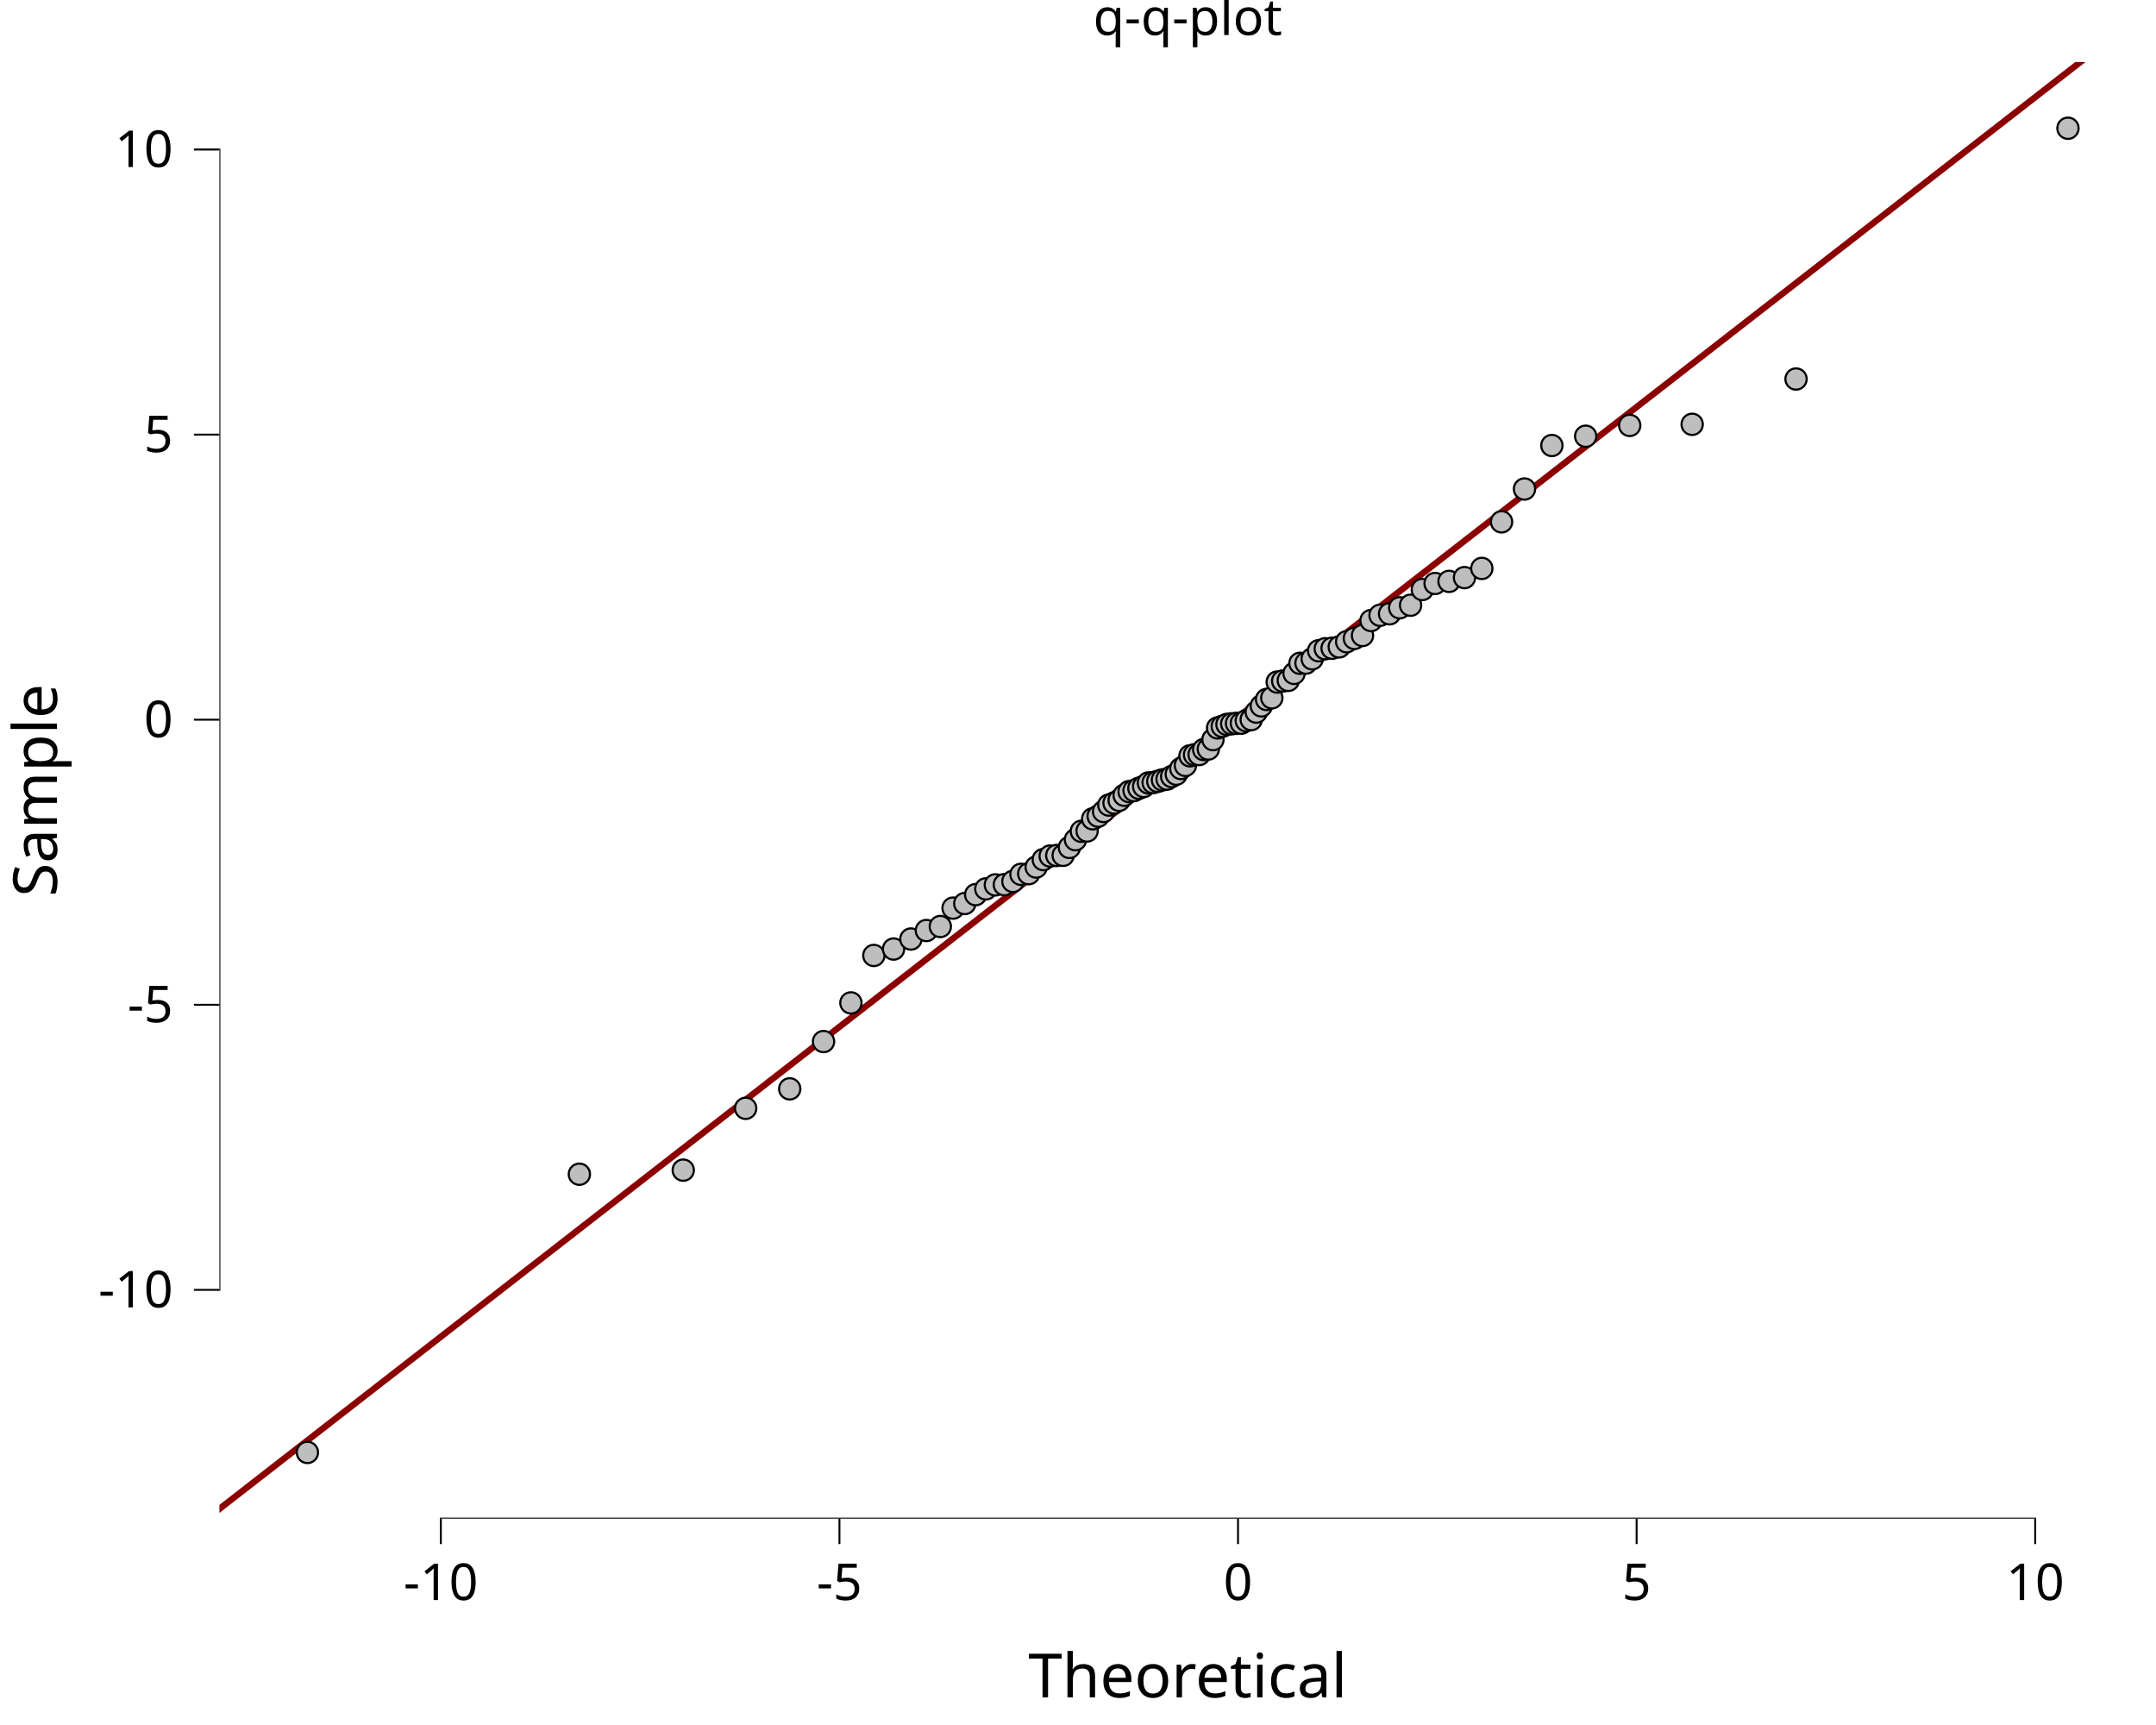
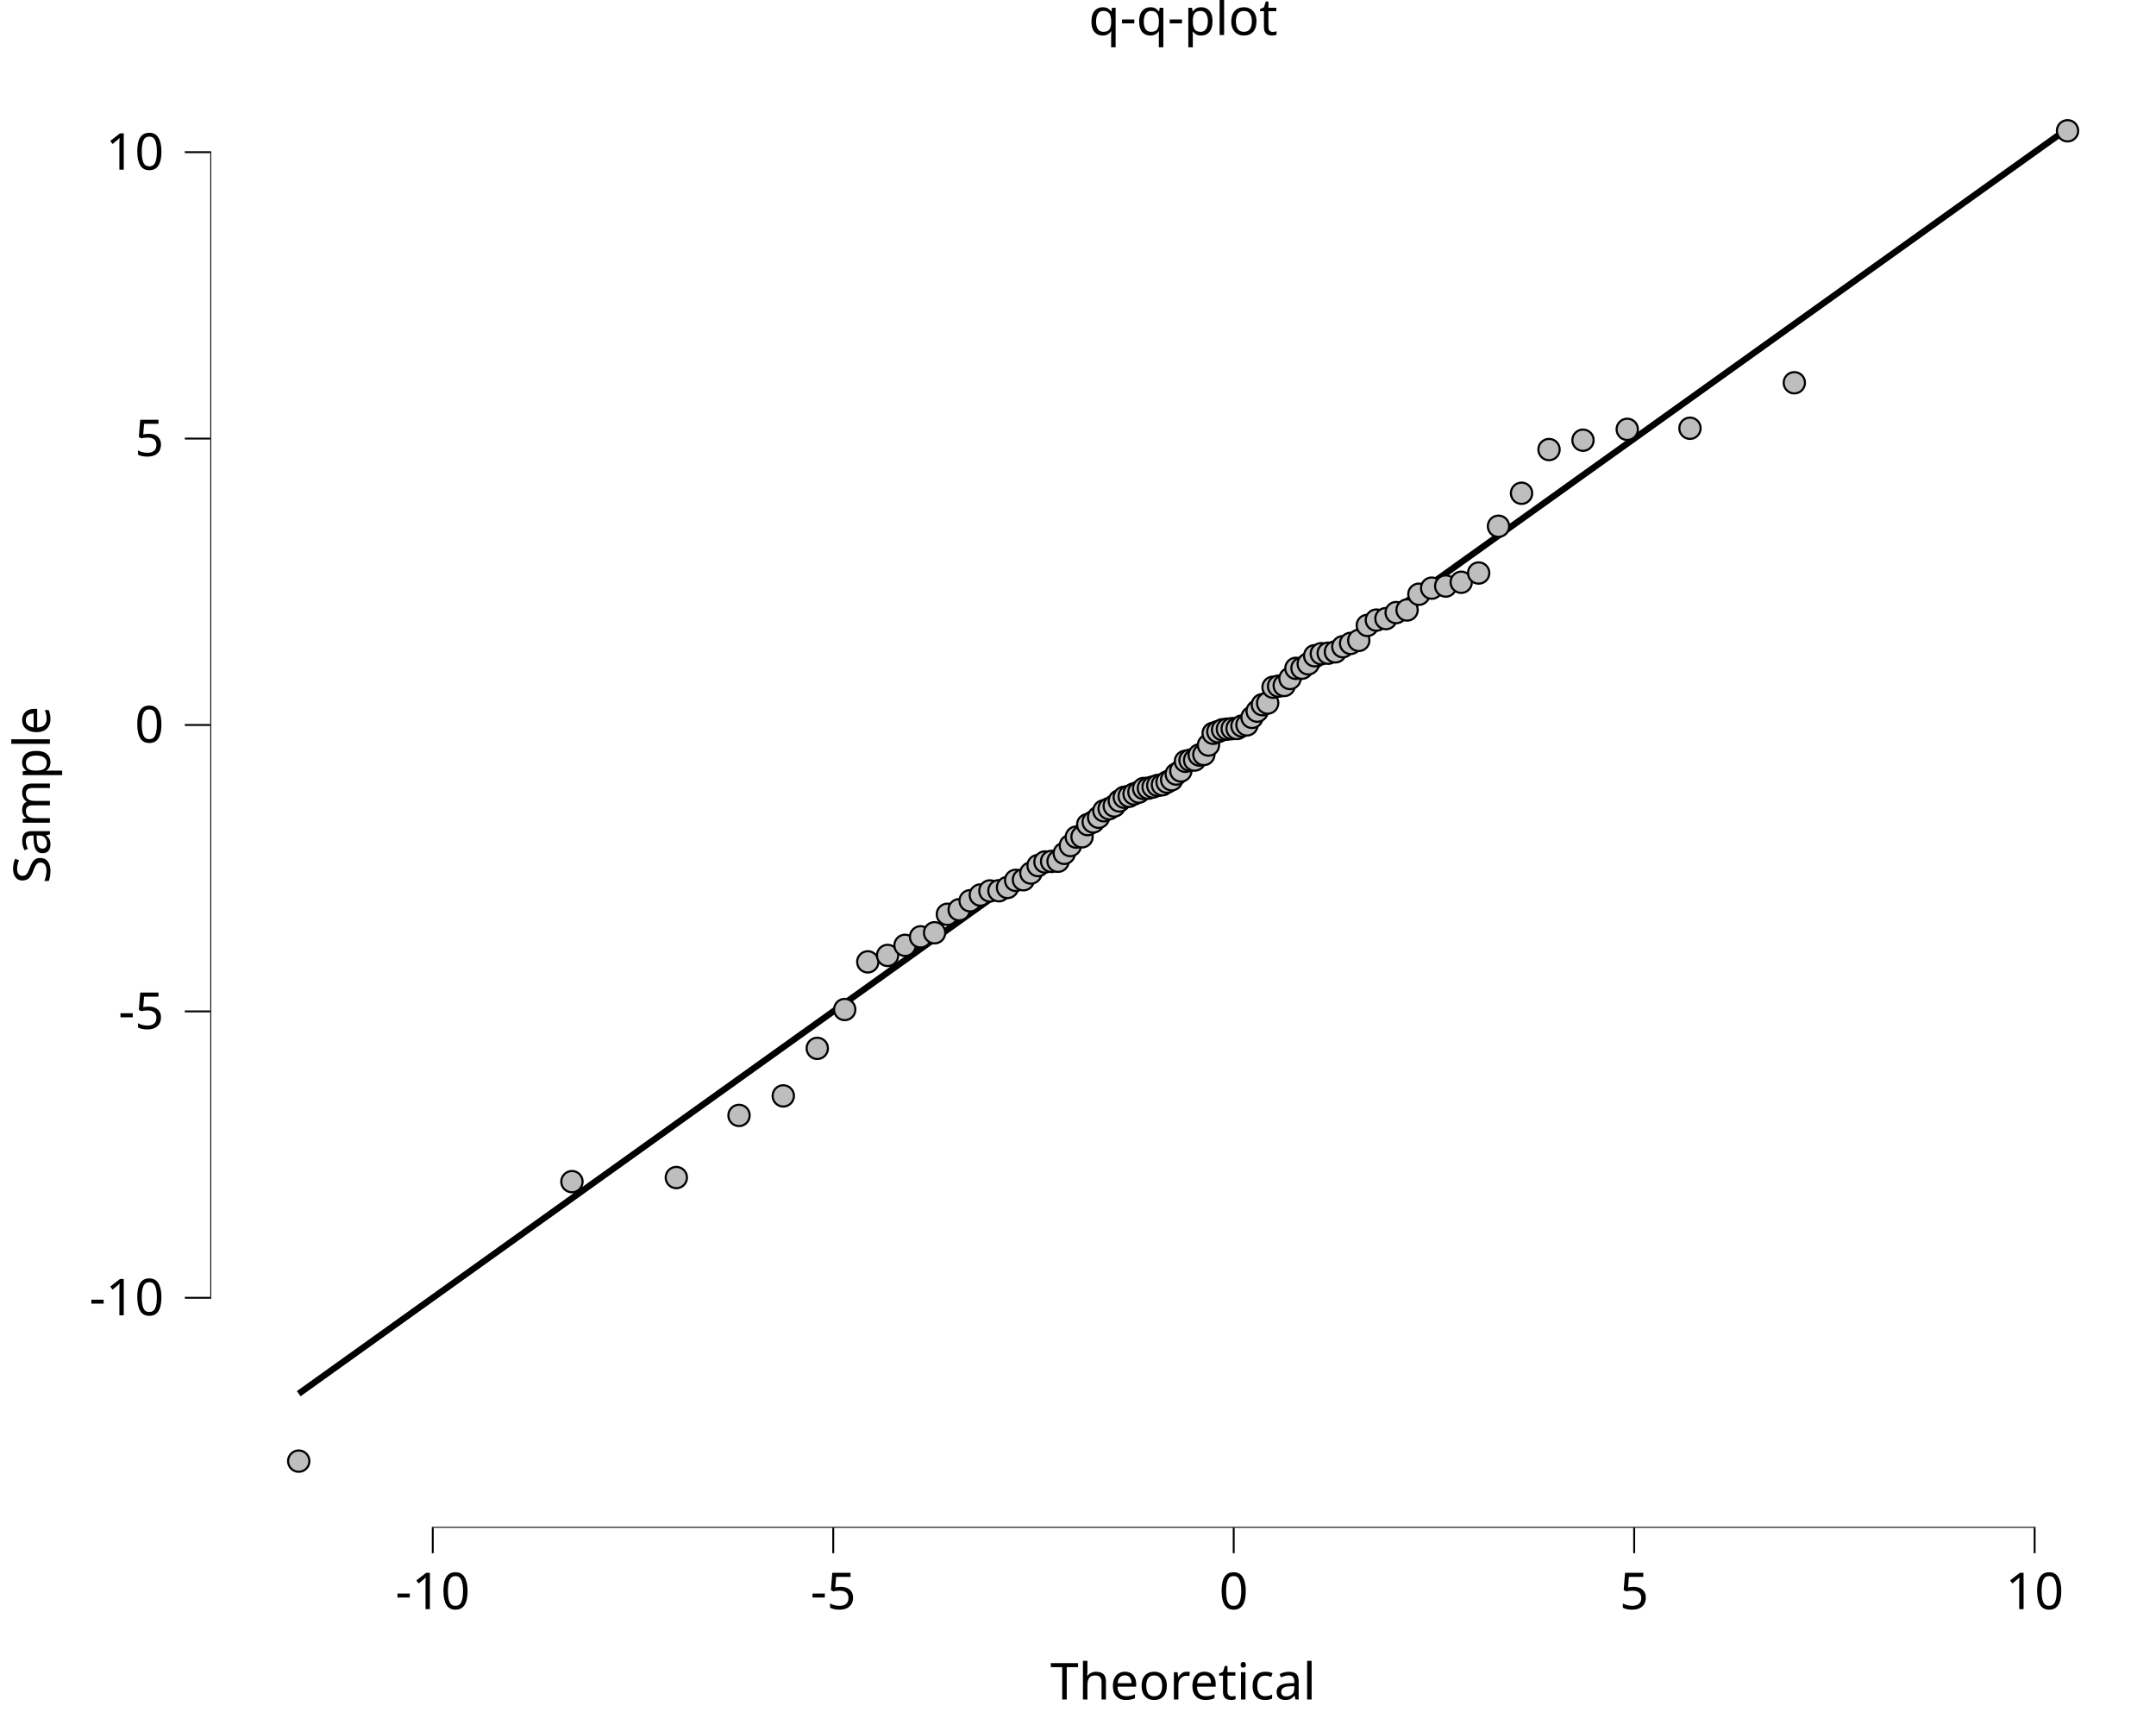
<svg xmlns="http://www.w3.org/2000/svg" class="svglite" data-engine-version="2.0" width="720.00pt" height="576.00pt" viewBox="0 0 720.00 576.00">
  <defs>
    <style type="text/css">
    .svglite line, .svglite polyline, .svglite polygon, .svglite path, .svglite rect, .svglite circle {
      fill: none;
      stroke: #000000;
      stroke-linecap: round;
      stroke-linejoin: round;
      stroke-miterlimit: 10.00;
    }
  </style>
  </defs>
  <rect width="100%" height="100%" style="stroke: none; fill: #FFFFFF;" />
  <defs>
    <clipPath id="cpMC4wMHw3MjAuMDB8MC4wMHw1NzYuMDA=">
      <rect x="0.00" y="0.00" width="720.00" height="576.00" />
    </clipPath>
  </defs>
  <g clip-path="url(#cpMC4wMHw3MjAuMDB8MC4wMHw1NzYuMDA=)">
    <rect x="0.00" y="0.00" width="720.00" height="576.00" style="stroke-width: 10.67; stroke: none;" />
  </g>
  <defs>
-     <clipPath id="cpNzMuMjd8NzIwLjAwfDIwLjcxfDUwNy4wOQ==">
-       <rect x="73.27" y="20.71" width="646.73" height="486.39" />
+     <clipPath id="cpNzAuMjJ8NzIwLjAwfDIwLjcxfDUxMC4xNA==">
+       <rect x="70.22" y="20.71" width="649.78" height="489.43" />
    </clipPath>
  </defs>
-   <g clip-path="url(#cpNzMuMjd8NzIwLjAwfDIwLjcxfDUwNy4wOQ==)">
-     <rect x="73.27" y="20.71" width="646.73" height="486.39" style="stroke-width: 10.67; stroke: none;" />
-     <line x1="-573.46" y1="1006.60" x2="1366.73" y2="-501.68" style="stroke-width: 2.13; stroke: #8B0000; stroke-linecap: butt;" />
-     <circle cx="102.66" cy="484.99" r="3.56" style="stroke-width: 0.71; fill: #BEBEBE;" />
-     <circle cx="193.48" cy="392.09" r="3.56" style="stroke-width: 0.71; fill: #BEBEBE;" />
-     <circle cx="228.17" cy="390.73" r="3.56" style="stroke-width: 0.71; fill: #BEBEBE;" />
-     <circle cx="249.02" cy="370.08" r="3.56" style="stroke-width: 0.71; fill: #BEBEBE;" />
-     <circle cx="263.73" cy="363.58" r="3.56" style="stroke-width: 0.71; fill: #BEBEBE;" />
-     <circle cx="275.02" cy="347.79" r="3.56" style="stroke-width: 0.71; fill: #BEBEBE;" />
-     <circle cx="284.16" cy="334.88" r="3.56" style="stroke-width: 0.71; fill: #BEBEBE;" />
-     <circle cx="291.82" cy="319.04" r="3.56" style="stroke-width: 0.71; fill: #BEBEBE;" />
-     <circle cx="298.41" cy="316.90" r="3.56" style="stroke-width: 0.71; fill: #BEBEBE;" />
-     <circle cx="304.20" cy="313.55" r="3.56" style="stroke-width: 0.71; fill: #BEBEBE;" />
-     <circle cx="309.36" cy="310.72" r="3.56" style="stroke-width: 0.71; fill: #BEBEBE;" />
-     <circle cx="314.02" cy="309.37" r="3.56" style="stroke-width: 0.71; fill: #BEBEBE;" />
-     <circle cx="318.28" cy="303.23" r="3.56" style="stroke-width: 0.71; fill: #BEBEBE;" />
-     <circle cx="322.19" cy="301.70" r="3.56" style="stroke-width: 0.71; fill: #BEBEBE;" />
-     <circle cx="325.83" cy="298.73" r="3.56" style="stroke-width: 0.71; fill: #BEBEBE;" />
-     <circle cx="329.22" cy="296.81" r="3.56" style="stroke-width: 0.71; fill: #BEBEBE;" />
-     <circle cx="332.40" cy="295.47" r="3.56" style="stroke-width: 0.71; fill: #BEBEBE;" />
-     <circle cx="335.41" cy="295.40" r="3.56" style="stroke-width: 0.71; fill: #BEBEBE;" />
-     <circle cx="338.26" cy="294.31" r="3.56" style="stroke-width: 0.71; fill: #BEBEBE;" />
-     <circle cx="340.96" cy="291.95" r="3.56" style="stroke-width: 0.71; fill: #BEBEBE;" />
-     <circle cx="343.55" cy="291.74" r="3.56" style="stroke-width: 0.71; fill: #BEBEBE;" />
-     <circle cx="346.03" cy="289.52" r="3.56" style="stroke-width: 0.71; fill: #BEBEBE;" />
-     <circle cx="348.41" cy="287.03" r="3.56" style="stroke-width: 0.71; fill: #BEBEBE;" />
-     <circle cx="350.70" cy="285.84" r="3.56" style="stroke-width: 0.71; fill: #BEBEBE;" />
-     <circle cx="352.91" cy="285.65" r="3.56" style="stroke-width: 0.71; fill: #BEBEBE;" />
-     <circle cx="355.05" cy="285.60" r="3.56" style="stroke-width: 0.71; fill: #BEBEBE;" />
-     <circle cx="357.13" cy="282.97" r="3.56" style="stroke-width: 0.71; fill: #BEBEBE;" />
-     <circle cx="359.15" cy="280.39" r="3.56" style="stroke-width: 0.71; fill: #BEBEBE;" />
-     <circle cx="361.12" cy="277.58" r="3.56" style="stroke-width: 0.71; fill: #BEBEBE;" />
-     <circle cx="363.04" cy="277.48" r="3.56" style="stroke-width: 0.71; fill: #BEBEBE;" />
-     <circle cx="364.91" cy="273.41" r="3.56" style="stroke-width: 0.71; fill: #BEBEBE;" />
-     <circle cx="366.74" cy="272.53" r="3.56" style="stroke-width: 0.71; fill: #BEBEBE;" />
-     <circle cx="368.54" cy="270.97" r="3.56" style="stroke-width: 0.71; fill: #BEBEBE;" />
-     <circle cx="370.30" cy="268.82" r="3.56" style="stroke-width: 0.71; fill: #BEBEBE;" />
-     <circle cx="372.03" cy="268.13" r="3.56" style="stroke-width: 0.71; fill: #BEBEBE;" />
-     <circle cx="373.74" cy="267.23" r="3.56" style="stroke-width: 0.71; fill: #BEBEBE;" />
-     <circle cx="375.42" cy="265.54" r="3.56" style="stroke-width: 0.71; fill: #BEBEBE;" />
-     <circle cx="377.07" cy="264.32" r="3.56" style="stroke-width: 0.71; fill: #BEBEBE;" />
-     <circle cx="378.71" cy="263.99" r="3.56" style="stroke-width: 0.71; fill: #BEBEBE;" />
-     <circle cx="380.33" cy="263.21" r="3.56" style="stroke-width: 0.71; fill: #BEBEBE;" />
-     <circle cx="381.93" cy="262.62" r="3.56" style="stroke-width: 0.71; fill: #BEBEBE;" />
-     <circle cx="383.52" cy="261.42" r="3.56" style="stroke-width: 0.71; fill: #BEBEBE;" />
-     <circle cx="385.09" cy="261.31" r="3.56" style="stroke-width: 0.71; fill: #BEBEBE;" />
-     <circle cx="386.65" cy="260.90" r="3.56" style="stroke-width: 0.71; fill: #BEBEBE;" />
-     <circle cx="388.20" cy="260.41" r="3.56" style="stroke-width: 0.71; fill: #BEBEBE;" />
-     <circle cx="389.75" cy="260.15" r="3.56" style="stroke-width: 0.71; fill: #BEBEBE;" />
-     <circle cx="391.28" cy="259.29" r="3.56" style="stroke-width: 0.71; fill: #BEBEBE;" />
-     <circle cx="392.82" cy="258.51" r="3.56" style="stroke-width: 0.71; fill: #BEBEBE;" />
-     <circle cx="394.34" cy="256.62" r="3.56" style="stroke-width: 0.71; fill: #BEBEBE;" />
-     <circle cx="395.87" cy="255.58" r="3.56" style="stroke-width: 0.71; fill: #BEBEBE;" />
-     <circle cx="397.40" cy="252.38" r="3.56" style="stroke-width: 0.71; fill: #BEBEBE;" />
-     <circle cx="398.92" cy="252.02" r="3.56" style="stroke-width: 0.71; fill: #BEBEBE;" />
-     <circle cx="400.45" cy="251.96" r="3.56" style="stroke-width: 0.71; fill: #BEBEBE;" />
-     <circle cx="401.98" cy="250.28" r="3.56" style="stroke-width: 0.71; fill: #BEBEBE;" />
-     <circle cx="403.52" cy="250.11" r="3.56" style="stroke-width: 0.71; fill: #BEBEBE;" />
-     <circle cx="405.07" cy="246.97" r="3.56" style="stroke-width: 0.71; fill: #BEBEBE;" />
-     <circle cx="406.62" cy="243.06" r="3.56" style="stroke-width: 0.71; fill: #BEBEBE;" />
-     <circle cx="408.18" cy="242.53" r="3.56" style="stroke-width: 0.71; fill: #BEBEBE;" />
-     <circle cx="409.75" cy="241.89" r="3.56" style="stroke-width: 0.71; fill: #BEBEBE;" />
-     <circle cx="411.34" cy="241.68" r="3.56" style="stroke-width: 0.71; fill: #BEBEBE;" />
-     <circle cx="412.94" cy="241.53" r="3.56" style="stroke-width: 0.71; fill: #BEBEBE;" />
-     <circle cx="414.56" cy="241.47" r="3.56" style="stroke-width: 0.71; fill: #BEBEBE;" />
-     <circle cx="416.19" cy="240.65" r="3.56" style="stroke-width: 0.71; fill: #BEBEBE;" />
-     <circle cx="417.85" cy="240.28" r="3.56" style="stroke-width: 0.71; fill: #BEBEBE;" />
-     <circle cx="419.53" cy="237.78" r="3.56" style="stroke-width: 0.71; fill: #BEBEBE;" />
-     <circle cx="421.23" cy="235.71" r="3.56" style="stroke-width: 0.71; fill: #BEBEBE;" />
-     <circle cx="422.97" cy="233.56" r="3.56" style="stroke-width: 0.71; fill: #BEBEBE;" />
-     <circle cx="424.73" cy="233.02" r="3.56" style="stroke-width: 0.71; fill: #BEBEBE;" />
-     <circle cx="426.53" cy="227.75" r="3.56" style="stroke-width: 0.71; fill: #BEBEBE;" />
-     <circle cx="428.36" cy="227.40" r="3.56" style="stroke-width: 0.71; fill: #BEBEBE;" />
-     <circle cx="430.23" cy="227.18" r="3.56" style="stroke-width: 0.71; fill: #BEBEBE;" />
-     <circle cx="432.15" cy="224.86" r="3.56" style="stroke-width: 0.71; fill: #BEBEBE;" />
-     <circle cx="434.12" cy="221.48" r="3.56" style="stroke-width: 0.71; fill: #BEBEBE;" />
-     <circle cx="436.14" cy="221.42" r="3.56" style="stroke-width: 0.71; fill: #BEBEBE;" />
-     <circle cx="438.21" cy="219.99" r="3.56" style="stroke-width: 0.71; fill: #BEBEBE;" />
-     <circle cx="440.36" cy="217.29" r="3.56" style="stroke-width: 0.71; fill: #BEBEBE;" />
-     <circle cx="442.57" cy="216.62" r="3.56" style="stroke-width: 0.71; fill: #BEBEBE;" />
-     <circle cx="444.86" cy="216.45" r="3.56" style="stroke-width: 0.71; fill: #BEBEBE;" />
-     <circle cx="447.24" cy="216.00" r="3.56" style="stroke-width: 0.71; fill: #BEBEBE;" />
-     <circle cx="449.72" cy="214.29" r="3.56" style="stroke-width: 0.71; fill: #BEBEBE;" />
-     <circle cx="452.30" cy="213.18" r="3.56" style="stroke-width: 0.71; fill: #BEBEBE;" />
-     <circle cx="455.01" cy="212.20" r="3.56" style="stroke-width: 0.71; fill: #BEBEBE;" />
-     <circle cx="457.86" cy="207.21" r="3.56" style="stroke-width: 0.71; fill: #BEBEBE;" />
-     <circle cx="460.86" cy="205.45" r="3.56" style="stroke-width: 0.71; fill: #BEBEBE;" />
-     <circle cx="464.05" cy="204.95" r="3.56" style="stroke-width: 0.71; fill: #BEBEBE;" />
-     <circle cx="467.44" cy="202.95" r="3.56" style="stroke-width: 0.71; fill: #BEBEBE;" />
-     <circle cx="471.07" cy="202.09" r="3.56" style="stroke-width: 0.71; fill: #BEBEBE;" />
-     <circle cx="474.99" cy="196.85" r="3.56" style="stroke-width: 0.71; fill: #BEBEBE;" />
-     <circle cx="479.25" cy="194.83" r="3.56" style="stroke-width: 0.71; fill: #BEBEBE;" />
-     <circle cx="483.91" cy="194.13" r="3.56" style="stroke-width: 0.71; fill: #BEBEBE;" />
-     <circle cx="489.07" cy="192.87" r="3.56" style="stroke-width: 0.71; fill: #BEBEBE;" />
-     <circle cx="494.86" cy="189.80" r="3.56" style="stroke-width: 0.71; fill: #BEBEBE;" />
-     <circle cx="501.45" cy="174.25" r="3.56" style="stroke-width: 0.71; fill: #BEBEBE;" />
-     <circle cx="509.11" cy="163.29" r="3.56" style="stroke-width: 0.71; fill: #BEBEBE;" />
-     <circle cx="518.25" cy="148.76" r="3.56" style="stroke-width: 0.71; fill: #BEBEBE;" />
-     <circle cx="529.54" cy="145.66" r="3.56" style="stroke-width: 0.71; fill: #BEBEBE;" />
-     <circle cx="544.25" cy="142.05" r="3.56" style="stroke-width: 0.71; fill: #BEBEBE;" />
-     <circle cx="565.10" cy="141.68" r="3.56" style="stroke-width: 0.71; fill: #BEBEBE;" />
-     <circle cx="599.79" cy="126.56" r="3.56" style="stroke-width: 0.71; fill: #BEBEBE;" />
-     <circle cx="690.60" cy="42.82" r="3.56" style="stroke-width: 0.71; fill: #BEBEBE;" />
-     <line x1="146.90" y1="507.09" x2="679.98" y2="507.09" style="stroke-width: 0.64; stroke-linecap: butt;" />
-     <line x1="73.27" y1="431.02" x2="73.27" y2="49.61" style="stroke-width: 0.64; stroke-linecap: butt;" />
-     <rect x="73.27" y="20.71" width="646.73" height="486.39" style="stroke-width: 0.00; stroke: none;" />
+   <g clip-path="url(#cpNzAuMjJ8NzIwLjAwfDIwLjcxfDUxMC4xNA==)">
+     <rect x="70.22" y="20.71" width="649.78" height="489.43" style="stroke-width: 10.67; stroke: none;" />
+     <polyline points="99.76,465.37 191.00,400.12 225.86,375.20 246.80,360.22 261.58,349.65 272.93,341.54 282.10,334.97 289.80,329.47 296.42,324.73 302.24,320.57 307.42,316.86 312.11,313.52 316.38,310.46 320.32,307.64 323.97,305.03 327.38,302.60 330.58,300.31 333.60,298.15 336.46,296.10 339.18,294.16 341.78,292.30 344.27,290.52 346.66,288.81 348.96,287.16 351.18,285.57 353.34,284.03 355.42,282.54 357.45,281.09 359.43,279.68 361.35,278.30 363.24,276.95 365.08,275.64 366.88,274.35 368.65,273.08 370.40,271.84 372.11,270.61 373.80,269.40 375.46,268.21 377.10,267.04 378.73,265.88 380.34,264.73 381.93,263.59 383.51,262.46 385.08,261.33 386.64,260.22 388.19,259.11 389.74,258.01 391.27,256.90 392.81,255.81 394.34,254.71 395.88,253.61 397.41,252.52 398.95,251.42 400.49,250.32 402.03,249.21 403.58,248.10 405.14,246.99 406.71,245.87 408.29,244.74 409.89,243.60 411.49,242.45 413.12,241.28 414.76,240.11 416.43,238.92 418.11,237.71 419.83,236.49 421.57,235.24 423.34,233.98 425.14,232.68 426.99,231.37 428.87,230.02 430.79,228.64 432.77,227.23 434.80,225.78 436.89,224.29 439.04,222.75 441.26,221.16 443.56,219.51 445.96,217.80 448.44,216.02 451.04,214.16 453.76,212.22 456.62,210.17 459.64,208.01 462.84,205.73 466.25,203.29 469.90,200.68 473.84,197.86 478.11,194.81 482.80,191.46 487.98,187.75 493.80,183.59 500.42,178.85 508.12,173.35 517.30,166.79 528.64,158.67 543.42,148.11 564.37,133.13 599.22,108.20 690.46,42.95 " style="stroke-width: 2.13; stroke-linecap: butt;" />
+     <circle cx="99.76" cy="487.89" r="3.56" style="stroke-width: 0.71; fill: #BEBEBE;" />
+     <circle cx="191.00" cy="394.57" r="3.56" style="stroke-width: 0.71; fill: #BEBEBE;" />
+     <circle cx="225.86" cy="393.20" r="3.56" style="stroke-width: 0.71; fill: #BEBEBE;" />
+     <circle cx="246.80" cy="372.45" r="3.56" style="stroke-width: 0.71; fill: #BEBEBE;" />
+     <circle cx="261.58" cy="365.93" r="3.56" style="stroke-width: 0.71; fill: #BEBEBE;" />
+     <circle cx="272.93" cy="350.06" r="3.56" style="stroke-width: 0.71; fill: #BEBEBE;" />
+     <circle cx="282.10" cy="337.09" r="3.56" style="stroke-width: 0.71; fill: #BEBEBE;" />
+     <circle cx="289.80" cy="321.18" r="3.56" style="stroke-width: 0.71; fill: #BEBEBE;" />
+     <circle cx="296.42" cy="319.03" r="3.56" style="stroke-width: 0.71; fill: #BEBEBE;" />
+     <circle cx="302.24" cy="315.66" r="3.56" style="stroke-width: 0.71; fill: #BEBEBE;" />
+     <circle cx="307.42" cy="312.82" r="3.56" style="stroke-width: 0.71; fill: #BEBEBE;" />
+     <circle cx="312.11" cy="311.46" r="3.56" style="stroke-width: 0.71; fill: #BEBEBE;" />
+     <circle cx="316.38" cy="305.29" r="3.56" style="stroke-width: 0.71; fill: #BEBEBE;" />
+     <circle cx="320.32" cy="303.76" r="3.56" style="stroke-width: 0.71; fill: #BEBEBE;" />
+     <circle cx="323.97" cy="300.77" r="3.56" style="stroke-width: 0.71; fill: #BEBEBE;" />
+     <circle cx="327.38" cy="298.85" r="3.56" style="stroke-width: 0.71; fill: #BEBEBE;" />
+     <circle cx="330.58" cy="297.49" r="3.56" style="stroke-width: 0.71; fill: #BEBEBE;" />
+     <circle cx="333.60" cy="297.43" r="3.56" style="stroke-width: 0.71; fill: #BEBEBE;" />
+     <circle cx="336.46" cy="296.33" r="3.56" style="stroke-width: 0.71; fill: #BEBEBE;" />
+     <circle cx="339.18" cy="293.96" r="3.56" style="stroke-width: 0.71; fill: #BEBEBE;" />
+     <circle cx="341.78" cy="293.75" r="3.56" style="stroke-width: 0.71; fill: #BEBEBE;" />
+     <circle cx="344.27" cy="291.52" r="3.56" style="stroke-width: 0.71; fill: #BEBEBE;" />
+     <circle cx="346.66" cy="289.02" r="3.56" style="stroke-width: 0.71; fill: #BEBEBE;" />
+     <circle cx="348.96" cy="287.82" r="3.56" style="stroke-width: 0.71; fill: #BEBEBE;" />
+     <circle cx="351.18" cy="287.63" r="3.56" style="stroke-width: 0.71; fill: #BEBEBE;" />
+     <circle cx="353.34" cy="287.58" r="3.56" style="stroke-width: 0.71; fill: #BEBEBE;" />
+     <circle cx="355.42" cy="284.94" r="3.56" style="stroke-width: 0.71; fill: #BEBEBE;" />
+     <circle cx="357.45" cy="282.34" r="3.56" style="stroke-width: 0.71; fill: #BEBEBE;" />
+     <circle cx="359.43" cy="279.52" r="3.56" style="stroke-width: 0.71; fill: #BEBEBE;" />
+     <circle cx="361.35" cy="279.42" r="3.56" style="stroke-width: 0.71; fill: #BEBEBE;" />
+     <circle cx="363.24" cy="275.34" r="3.56" style="stroke-width: 0.71; fill: #BEBEBE;" />
+     <circle cx="365.08" cy="274.45" r="3.56" style="stroke-width: 0.71; fill: #BEBEBE;" />
+     <circle cx="366.88" cy="272.89" r="3.56" style="stroke-width: 0.71; fill: #BEBEBE;" />
+     <circle cx="368.65" cy="270.73" r="3.56" style="stroke-width: 0.71; fill: #BEBEBE;" />
+     <circle cx="370.40" cy="270.03" r="3.56" style="stroke-width: 0.71; fill: #BEBEBE;" />
+     <circle cx="372.11" cy="269.12" r="3.56" style="stroke-width: 0.71; fill: #BEBEBE;" />
+     <circle cx="373.80" cy="267.43" r="3.56" style="stroke-width: 0.71; fill: #BEBEBE;" />
+     <circle cx="375.46" cy="266.21" r="3.56" style="stroke-width: 0.71; fill: #BEBEBE;" />
+     <circle cx="377.10" cy="265.87" r="3.56" style="stroke-width: 0.71; fill: #BEBEBE;" />
+     <circle cx="378.73" cy="265.09" r="3.56" style="stroke-width: 0.71; fill: #BEBEBE;" />
+     <circle cx="380.34" cy="264.49" r="3.56" style="stroke-width: 0.71; fill: #BEBEBE;" />
+     <circle cx="381.93" cy="263.29" r="3.56" style="stroke-width: 0.71; fill: #BEBEBE;" />
+     <circle cx="383.51" cy="263.18" r="3.56" style="stroke-width: 0.71; fill: #BEBEBE;" />
+     <circle cx="385.08" cy="262.77" r="3.56" style="stroke-width: 0.71; fill: #BEBEBE;" />
+     <circle cx="386.64" cy="262.27" r="3.56" style="stroke-width: 0.71; fill: #BEBEBE;" />
+     <circle cx="388.19" cy="262.02" r="3.56" style="stroke-width: 0.71; fill: #BEBEBE;" />
+     <circle cx="389.74" cy="261.15" r="3.56" style="stroke-width: 0.71; fill: #BEBEBE;" />
+     <circle cx="391.27" cy="260.37" r="3.56" style="stroke-width: 0.71; fill: #BEBEBE;" />
+     <circle cx="392.81" cy="258.47" r="3.56" style="stroke-width: 0.71; fill: #BEBEBE;" />
+     <circle cx="394.34" cy="257.42" r="3.56" style="stroke-width: 0.71; fill: #BEBEBE;" />
+     <circle cx="395.88" cy="254.21" r="3.56" style="stroke-width: 0.71; fill: #BEBEBE;" />
+     <circle cx="397.41" cy="253.85" r="3.56" style="stroke-width: 0.71; fill: #BEBEBE;" />
+     <circle cx="398.95" cy="253.79" r="3.56" style="stroke-width: 0.71; fill: #BEBEBE;" />
+     <circle cx="400.49" cy="252.10" r="3.56" style="stroke-width: 0.71; fill: #BEBEBE;" />
+     <circle cx="402.03" cy="251.93" r="3.56" style="stroke-width: 0.71; fill: #BEBEBE;" />
+     <circle cx="403.58" cy="248.78" r="3.56" style="stroke-width: 0.71; fill: #BEBEBE;" />
+     <circle cx="405.14" cy="244.85" r="3.56" style="stroke-width: 0.71; fill: #BEBEBE;" />
+     <circle cx="406.71" cy="244.31" r="3.56" style="stroke-width: 0.71; fill: #BEBEBE;" />
+     <circle cx="408.29" cy="243.67" r="3.56" style="stroke-width: 0.71; fill: #BEBEBE;" />
+     <circle cx="409.89" cy="243.46" r="3.56" style="stroke-width: 0.71; fill: #BEBEBE;" />
+     <circle cx="411.49" cy="243.30" r="3.56" style="stroke-width: 0.71; fill: #BEBEBE;" />
+     <circle cx="413.12" cy="243.25" r="3.56" style="stroke-width: 0.71; fill: #BEBEBE;" />
+     <circle cx="414.76" cy="242.42" r="3.56" style="stroke-width: 0.71; fill: #BEBEBE;" />
+     <circle cx="416.43" cy="242.05" r="3.56" style="stroke-width: 0.71; fill: #BEBEBE;" />
+     <circle cx="418.11" cy="239.54" r="3.56" style="stroke-width: 0.71; fill: #BEBEBE;" />
+     <circle cx="419.83" cy="237.46" r="3.56" style="stroke-width: 0.71; fill: #BEBEBE;" />
+     <circle cx="421.57" cy="235.30" r="3.56" style="stroke-width: 0.71; fill: #BEBEBE;" />
+     <circle cx="423.34" cy="234.76" r="3.56" style="stroke-width: 0.71; fill: #BEBEBE;" />
+     <circle cx="425.14" cy="229.47" r="3.56" style="stroke-width: 0.71; fill: #BEBEBE;" />
+     <circle cx="426.99" cy="229.11" r="3.56" style="stroke-width: 0.71; fill: #BEBEBE;" />
+     <circle cx="428.87" cy="228.89" r="3.56" style="stroke-width: 0.71; fill: #BEBEBE;" />
+     <circle cx="430.79" cy="226.56" r="3.56" style="stroke-width: 0.71; fill: #BEBEBE;" />
+     <circle cx="432.77" cy="223.17" r="3.56" style="stroke-width: 0.71; fill: #BEBEBE;" />
+     <circle cx="434.80" cy="223.11" r="3.56" style="stroke-width: 0.71; fill: #BEBEBE;" />
+     <circle cx="436.89" cy="221.66" r="3.56" style="stroke-width: 0.71; fill: #BEBEBE;" />
+     <circle cx="439.04" cy="218.96" r="3.56" style="stroke-width: 0.71; fill: #BEBEBE;" />
+     <circle cx="441.26" cy="218.28" r="3.56" style="stroke-width: 0.71; fill: #BEBEBE;" />
+     <circle cx="443.56" cy="218.11" r="3.56" style="stroke-width: 0.71; fill: #BEBEBE;" />
+     <circle cx="445.96" cy="217.66" r="3.56" style="stroke-width: 0.71; fill: #BEBEBE;" />
+     <circle cx="448.44" cy="215.94" r="3.56" style="stroke-width: 0.71; fill: #BEBEBE;" />
+     <circle cx="451.04" cy="214.83" r="3.56" style="stroke-width: 0.71; fill: #BEBEBE;" />
+     <circle cx="453.76" cy="213.84" r="3.56" style="stroke-width: 0.71; fill: #BEBEBE;" />
+     <circle cx="456.62" cy="208.83" r="3.56" style="stroke-width: 0.71; fill: #BEBEBE;" />
+     <circle cx="459.64" cy="207.06" r="3.56" style="stroke-width: 0.71; fill: #BEBEBE;" />
+     <circle cx="462.84" cy="206.56" r="3.56" style="stroke-width: 0.71; fill: #BEBEBE;" />
+     <circle cx="466.25" cy="204.55" r="3.56" style="stroke-width: 0.71; fill: #BEBEBE;" />
+     <circle cx="469.90" cy="203.68" r="3.56" style="stroke-width: 0.71; fill: #BEBEBE;" />
+     <circle cx="473.84" cy="198.42" r="3.56" style="stroke-width: 0.71; fill: #BEBEBE;" />
+     <circle cx="478.11" cy="196.39" r="3.56" style="stroke-width: 0.71; fill: #BEBEBE;" />
+     <circle cx="482.80" cy="195.69" r="3.56" style="stroke-width: 0.71; fill: #BEBEBE;" />
+     <circle cx="487.98" cy="194.42" r="3.56" style="stroke-width: 0.71; fill: #BEBEBE;" />
+     <circle cx="493.80" cy="191.34" r="3.56" style="stroke-width: 0.71; fill: #BEBEBE;" />
+     <circle cx="500.42" cy="175.72" r="3.56" style="stroke-width: 0.71; fill: #BEBEBE;" />
+     <circle cx="508.12" cy="164.70" r="3.56" style="stroke-width: 0.71; fill: #BEBEBE;" />
+     <circle cx="517.30" cy="150.11" r="3.56" style="stroke-width: 0.71; fill: #BEBEBE;" />
+     <circle cx="528.64" cy="146.99" r="3.56" style="stroke-width: 0.71; fill: #BEBEBE;" />
+     <circle cx="543.42" cy="143.36" r="3.56" style="stroke-width: 0.71; fill: #BEBEBE;" />
+     <circle cx="564.37" cy="143.00" r="3.56" style="stroke-width: 0.71; fill: #BEBEBE;" />
+     <circle cx="599.22" cy="127.81" r="3.56" style="stroke-width: 0.71; fill: #BEBEBE;" />
+     <circle cx="690.46" cy="43.67" r="3.56" style="stroke-width: 0.71; fill: #BEBEBE;" />
+     <line x1="144.21" y1="510.14" x2="679.79" y2="510.14" style="stroke-width: 0.64; stroke-linecap: butt;" />
+     <line x1="70.22" y1="433.67" x2="70.22" y2="50.50" style="stroke-width: 0.64; stroke-linecap: butt;" />
+     <rect x="70.22" y="20.71" width="649.78" height="489.43" style="stroke-width: 0.00; stroke: none;" />
  </g>
  <g clip-path="url(#cpMC4wMHw3MjAuMDB8MC4wMHw1NzYuMDA=)">
-     <polyline points="73.27,507.09 73.27,20.71 " style="stroke-width: 0.00; stroke: none; stroke-linecap: butt;" />
-     <text x="57.79" y="436.55" text-anchor="end" style="font-size: 17.00px; font-family: sans;" textLength="24.57px" lengthAdjust="spacingAndGlyphs">-10</text>
-     <text x="57.79" y="341.35" text-anchor="end" style="font-size: 17.00px; font-family: sans;" textLength="15.12px" lengthAdjust="spacingAndGlyphs">-5</text>
-     <text x="57.79" y="246.16" text-anchor="end" style="font-size: 17.00px; font-family: sans;" textLength="9.46px" lengthAdjust="spacingAndGlyphs">0</text>
-     <text x="57.79" y="150.97" text-anchor="end" style="font-size: 17.00px; font-family: sans;" textLength="9.46px" lengthAdjust="spacingAndGlyphs">5</text>
-     <text x="57.79" y="55.77" text-anchor="end" style="font-size: 17.00px; font-family: sans;" textLength="18.91px" lengthAdjust="spacingAndGlyphs">10</text>
-     <polyline points="64.76,430.70 73.27,430.70 " style="stroke-width: 0.64; stroke-linecap: butt;" />
-     <polyline points="64.76,335.51 73.27,335.51 " style="stroke-width: 0.64; stroke-linecap: butt;" />
-     <polyline points="64.76,240.31 73.27,240.31 " style="stroke-width: 0.64; stroke-linecap: butt;" />
-     <polyline points="64.76,145.12 73.27,145.12 " style="stroke-width: 0.64; stroke-linecap: butt;" />
-     <polyline points="64.76,49.92 73.27,49.92 " style="stroke-width: 0.64; stroke-linecap: butt;" />
-     <polyline points="73.27,507.09 720.00,507.09 " style="stroke-width: 0.00; stroke: none; stroke-linecap: butt;" />
-     <polyline points="147.22,515.60 147.22,507.09 " style="stroke-width: 0.64; stroke-linecap: butt;" />
-     <polyline points="280.33,515.60 280.33,507.09 " style="stroke-width: 0.64; stroke-linecap: butt;" />
-     <polyline points="413.44,515.60 413.44,507.09 " style="stroke-width: 0.64; stroke-linecap: butt;" />
-     <polyline points="546.55,515.60 546.55,507.09 " style="stroke-width: 0.64; stroke-linecap: butt;" />
-     <polyline points="679.66,515.60 679.66,507.09 " style="stroke-width: 0.64; stroke-linecap: butt;" />
-     <text x="147.22" y="534.27" text-anchor="middle" style="font-size: 17.00px; font-family: sans;" textLength="24.57px" lengthAdjust="spacingAndGlyphs">-10</text>
-     <text x="280.33" y="534.27" text-anchor="middle" style="font-size: 17.00px; font-family: sans;" textLength="15.12px" lengthAdjust="spacingAndGlyphs">-5</text>
-     <text x="413.44" y="534.27" text-anchor="middle" style="font-size: 17.00px; font-family: sans;" textLength="9.46px" lengthAdjust="spacingAndGlyphs">0</text>
-     <text x="546.55" y="534.27" text-anchor="middle" style="font-size: 17.00px; font-family: sans;" textLength="9.46px" lengthAdjust="spacingAndGlyphs">5</text>
-     <text x="679.66" y="534.27" text-anchor="middle" style="font-size: 17.00px; font-family: sans;" textLength="18.91px" lengthAdjust="spacingAndGlyphs">10</text>
-     <text x="396.63" y="566.78" text-anchor="middle" style="font-size: 20.40px; font-family: sans;" textLength="100.92px" lengthAdjust="spacingAndGlyphs">Theoretical</text>
-     <text transform="translate(19.02,263.90) rotate(-90)" text-anchor="middle" style="font-size: 20.40px; font-family: sans;" textLength="69.18px" lengthAdjust="spacingAndGlyphs">Sample</text>
-     <text x="396.63" y="11.70" text-anchor="middle" style="font-size: 17.00px; font-family: sans;" textLength="57.64px" lengthAdjust="spacingAndGlyphs">q-q-plot</text>
+     <polyline points="70.22,510.14 70.22,20.71 " style="stroke-width: 0.00; stroke: none; stroke-linecap: butt;" />
+     <text x="54.74" y="439.20" text-anchor="end" style="font-size: 17.00px; font-family: sans;" textLength="24.57px" lengthAdjust="spacingAndGlyphs">-10</text>
+     <text x="54.74" y="343.57" text-anchor="end" style="font-size: 17.00px; font-family: sans;" textLength="15.12px" lengthAdjust="spacingAndGlyphs">-5</text>
+     <text x="54.74" y="247.93" text-anchor="end" style="font-size: 17.00px; font-family: sans;" textLength="9.46px" lengthAdjust="spacingAndGlyphs">0</text>
+     <text x="54.74" y="152.30" text-anchor="end" style="font-size: 17.00px; font-family: sans;" textLength="9.46px" lengthAdjust="spacingAndGlyphs">5</text>
+     <text x="54.74" y="56.66" text-anchor="end" style="font-size: 17.00px; font-family: sans;" textLength="18.91px" lengthAdjust="spacingAndGlyphs">10</text>
+     <polyline points="61.72,433.35 70.22,433.35 " style="stroke-width: 0.64; stroke-linecap: butt;" />
+     <polyline points="61.72,337.72 70.22,337.72 " style="stroke-width: 0.64; stroke-linecap: butt;" />
+     <polyline points="61.72,242.08 70.22,242.08 " style="stroke-width: 0.64; stroke-linecap: butt;" />
+     <polyline points="61.72,146.45 70.22,146.45 " style="stroke-width: 0.64; stroke-linecap: butt;" />
+     <polyline points="61.72,50.81 70.22,50.81 " style="stroke-width: 0.64; stroke-linecap: butt;" />
+     <polyline points="70.22,510.14 720.00,510.14 " style="stroke-width: 0.00; stroke: none; stroke-linecap: butt;" />
+     <polyline points="144.52,518.64 144.52,510.14 " style="stroke-width: 0.64; stroke-linecap: butt;" />
+     <polyline points="278.26,518.64 278.26,510.14 " style="stroke-width: 0.64; stroke-linecap: butt;" />
+     <polyline points="412.00,518.64 412.00,510.14 " style="stroke-width: 0.64; stroke-linecap: butt;" />
+     <polyline points="545.74,518.64 545.74,510.14 " style="stroke-width: 0.64; stroke-linecap: butt;" />
+     <polyline points="679.47,518.64 679.47,510.14 " style="stroke-width: 0.64; stroke-linecap: butt;" />
+     <text x="144.52" y="537.32" text-anchor="middle" style="font-size: 17.00px; font-family: sans;" textLength="24.57px" lengthAdjust="spacingAndGlyphs">-10</text>
+     <text x="278.26" y="537.32" text-anchor="middle" style="font-size: 17.00px; font-family: sans;" textLength="15.12px" lengthAdjust="spacingAndGlyphs">-5</text>
+     <text x="412.00" y="537.32" text-anchor="middle" style="font-size: 17.00px; font-family: sans;" textLength="9.46px" lengthAdjust="spacingAndGlyphs">0</text>
+     <text x="545.74" y="537.32" text-anchor="middle" style="font-size: 17.00px; font-family: sans;" textLength="9.46px" lengthAdjust="spacingAndGlyphs">5</text>
+     <text x="679.47" y="537.32" text-anchor="middle" style="font-size: 17.00px; font-family: sans;" textLength="18.91px" lengthAdjust="spacingAndGlyphs">10</text>
+     <text x="395.11" y="567.49" text-anchor="middle" style="font-size: 17.00px; font-family: sans;" textLength="84.10px" lengthAdjust="spacingAndGlyphs">Theoretical</text>
+     <text transform="translate(16.68,265.42) rotate(-90)" text-anchor="middle" style="font-size: 17.00px; font-family: sans;" textLength="57.65px" lengthAdjust="spacingAndGlyphs">Sample</text>
+     <text x="395.11" y="11.70" text-anchor="middle" style="font-size: 17.00px; font-family: sans;" textLength="57.64px" lengthAdjust="spacingAndGlyphs">q-q-plot</text>
  </g>
</svg>
